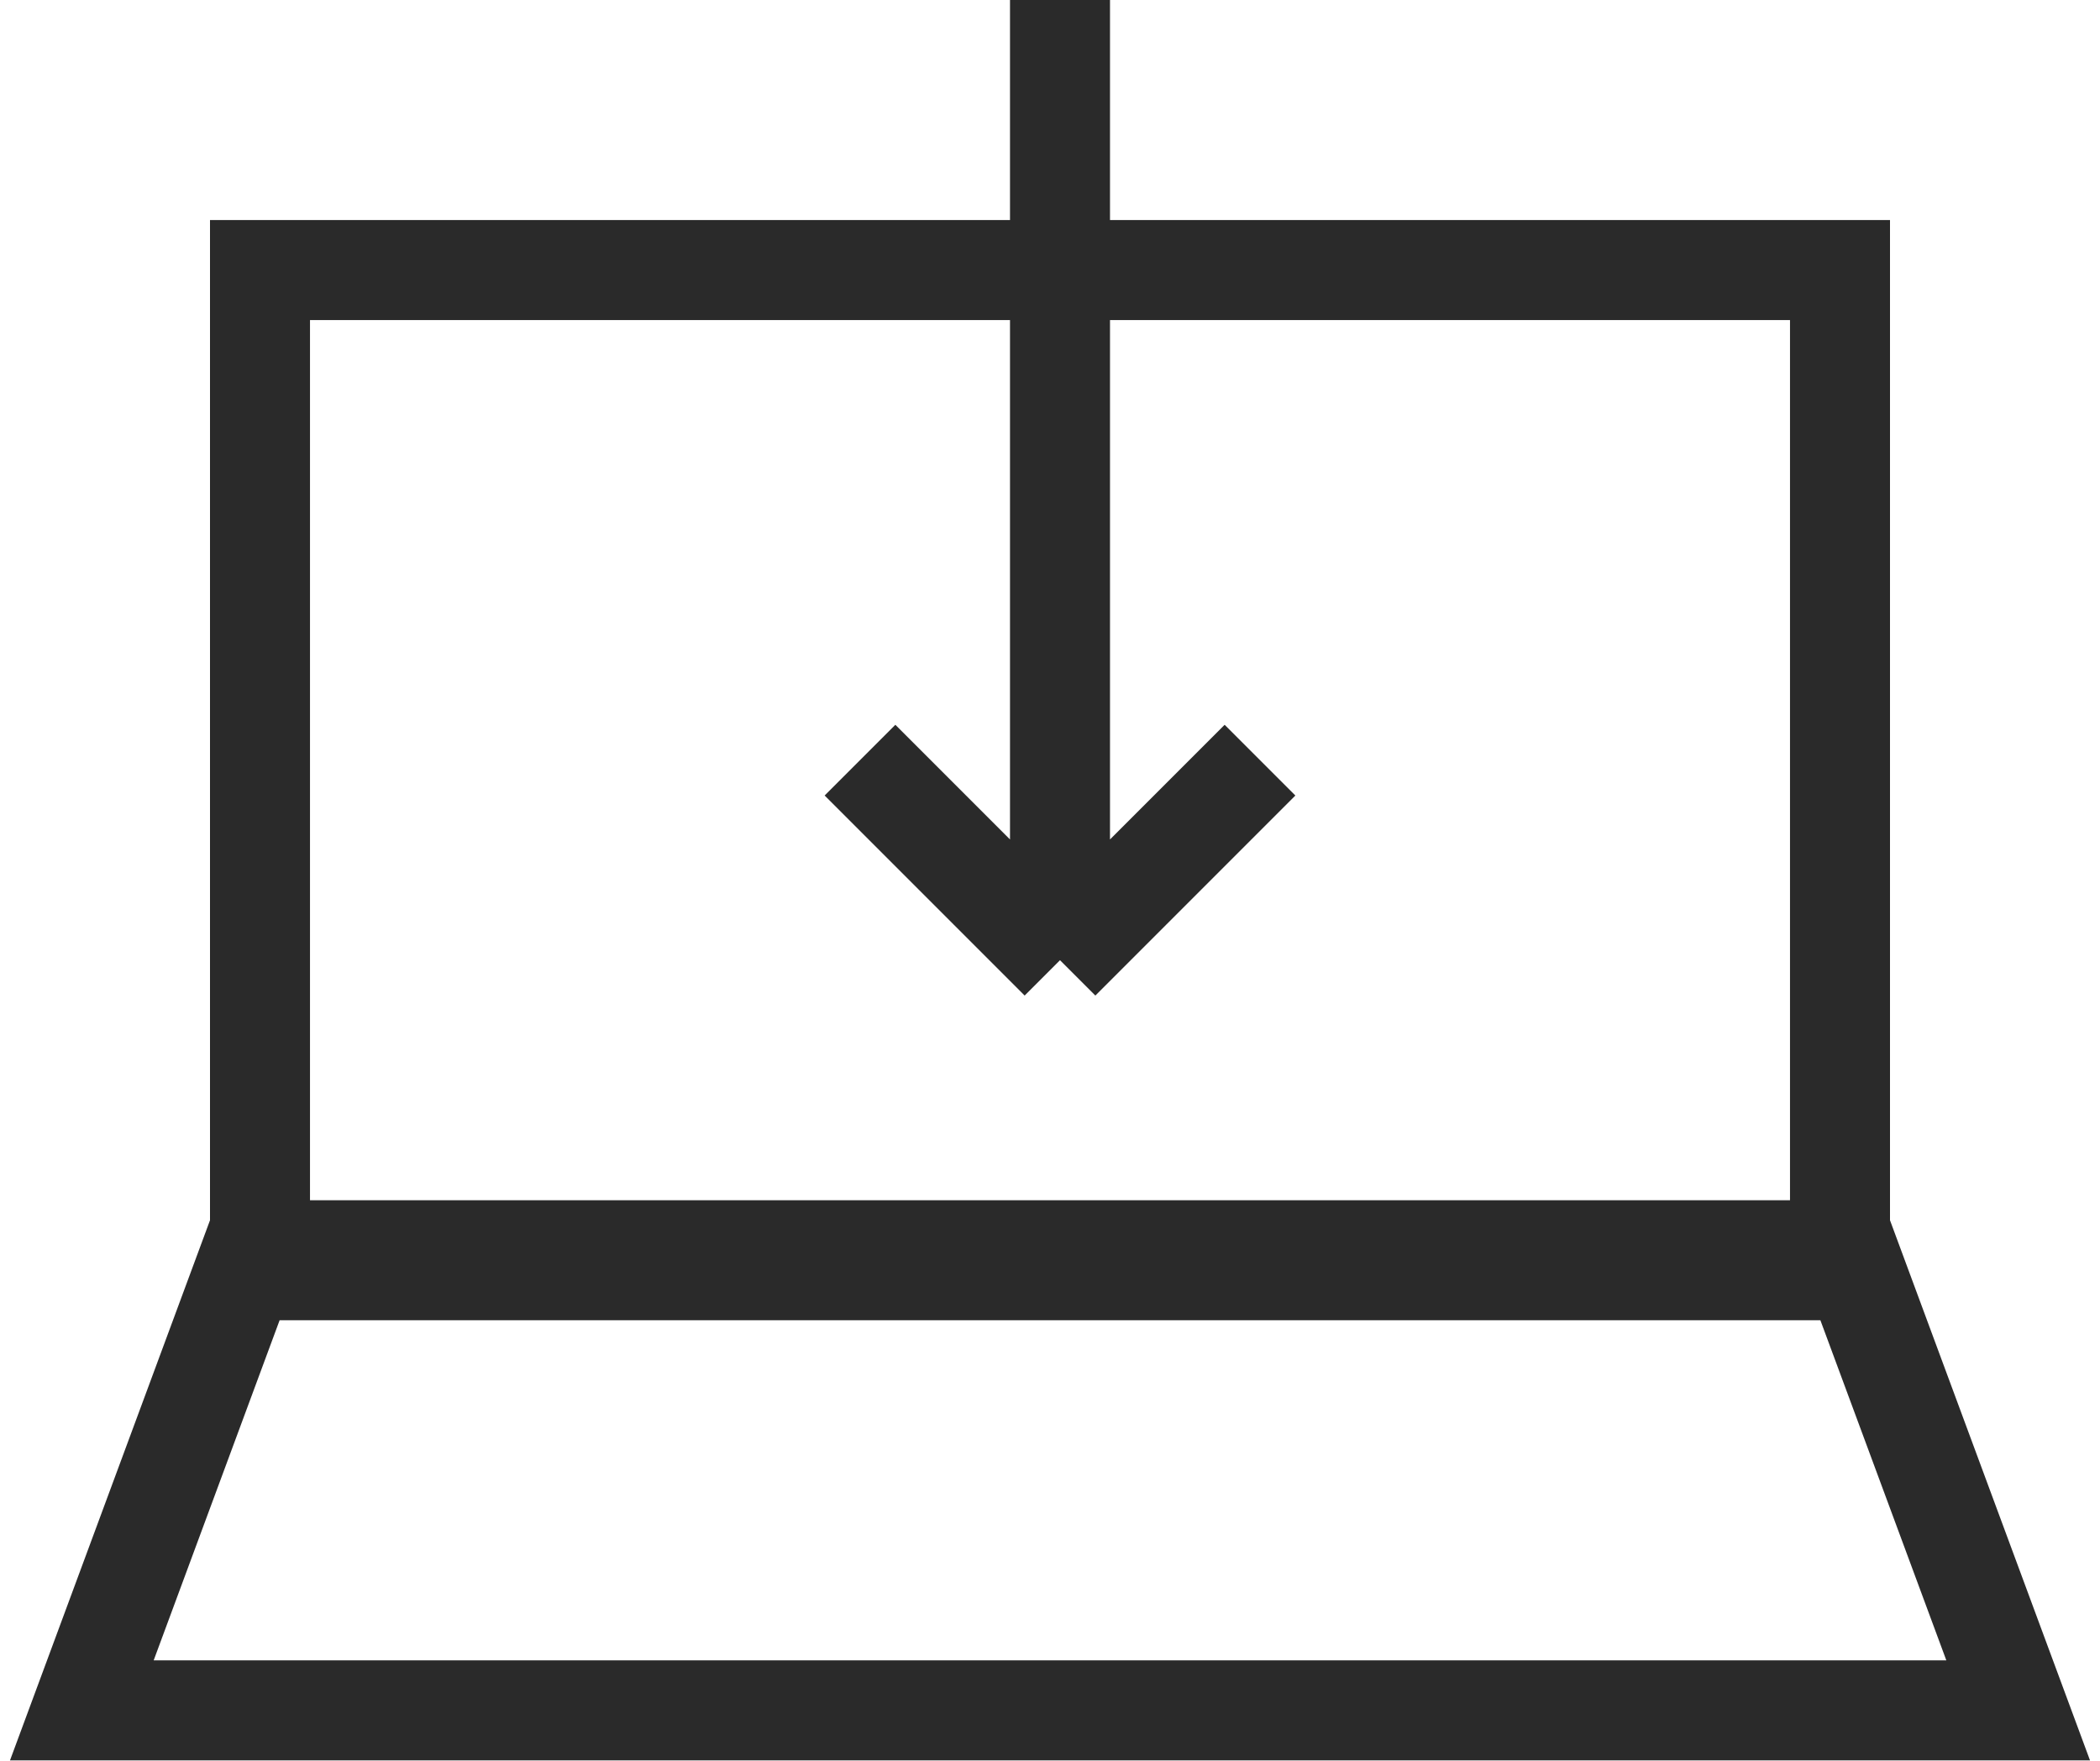
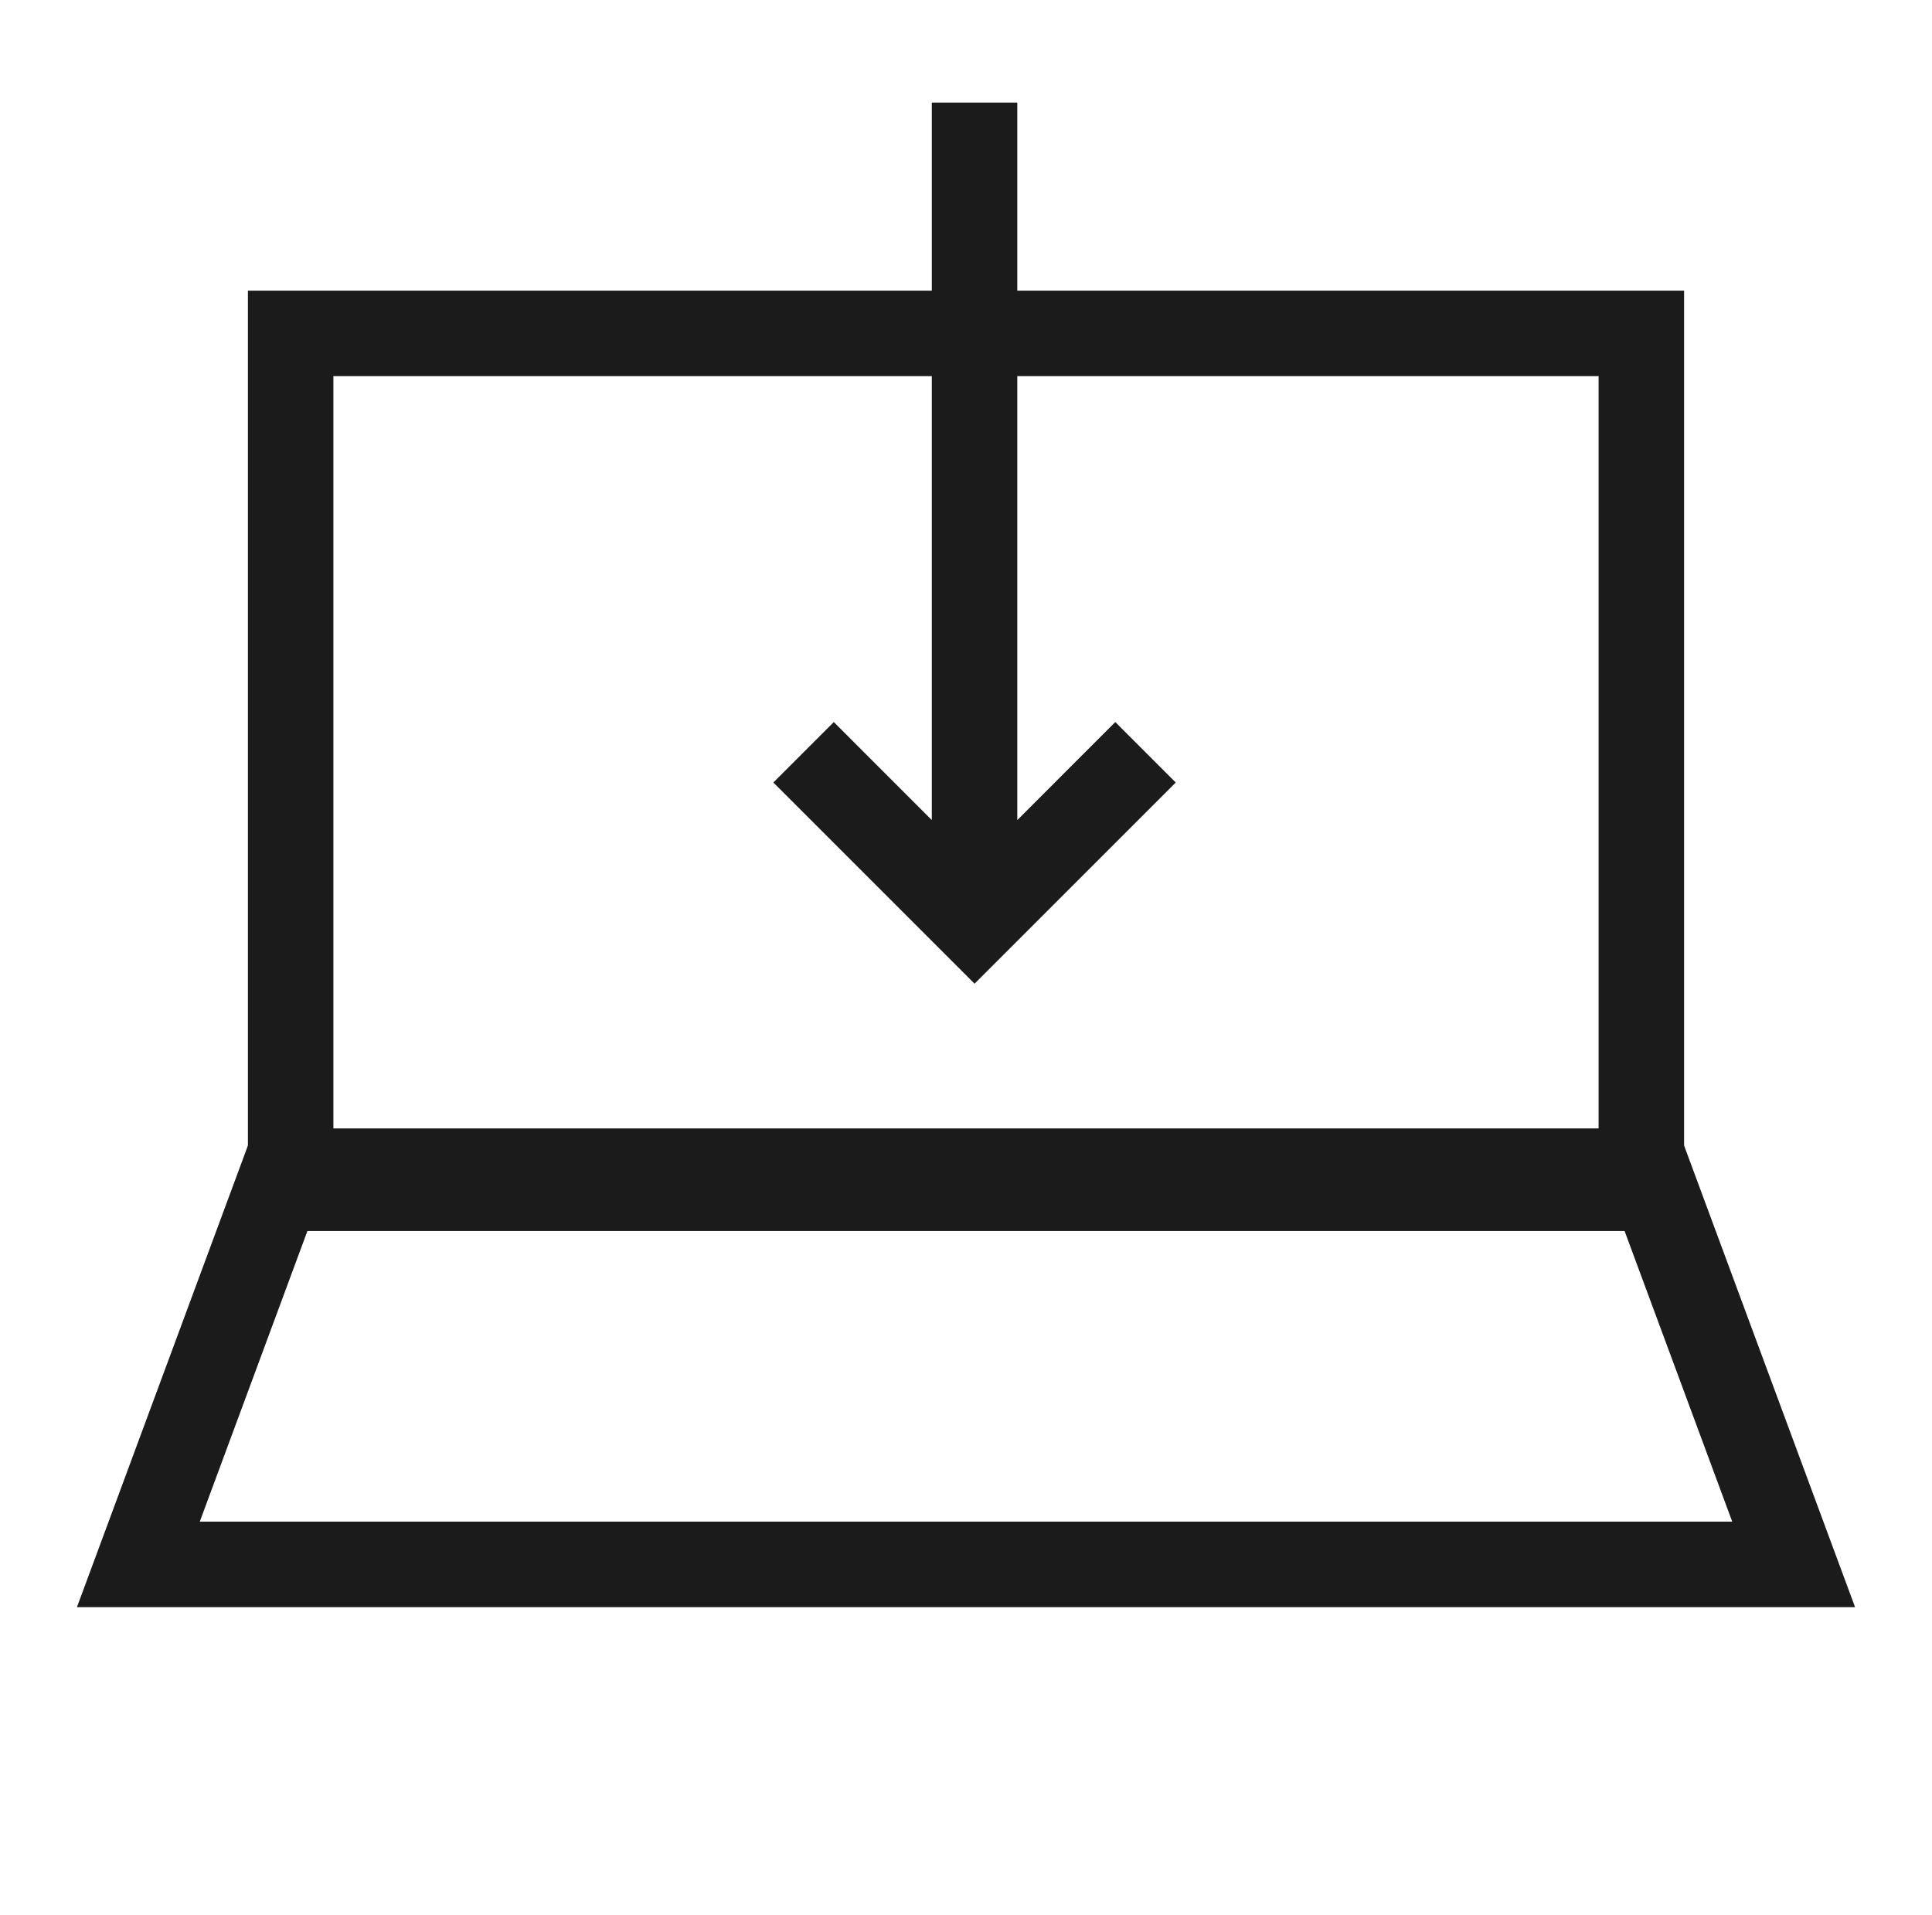
- <svg xmlns="http://www.w3.org/2000/svg" width="105" height="88" viewBox="0 0 105 88" fill="none">
-   <path d="M13 13.5H42H52.5H62.5H92V62.5H13V13.5Z" stroke="#2A2A2A" stroke-width="5" />
-   <path d="M4.092 85.5L12.24 63.5H92.76L100.908 85.5H4.092Z" stroke="#2A2A2A" stroke-width="5" />
-   <path d="M53 -4.37114e-07L53 48M53 48L43 38M53 48L63 38" stroke="#2A2A2A" stroke-width="5" />
+ <svg xmlns="http://www.w3.org/2000/svg" width="113" height="112" viewBox="0 0 113 112" fill="none">
+   <path d="M17 19.5H46H56.5H66.5H96V68.5H17V19.5Z" stroke="#1B1B1B" stroke-width="5" />
+   <path d="M8.092 91.5L16.24 69.5H96.76L104.908 91.5H8.092Z" stroke="#1B1B1B" stroke-width="5" />
+   <path fill-rule="evenodd" clip-rule="evenodd" d="M68.768 45.768L57 57.535L45.232 45.768L48.768 42.232L54.5 47.965L54.5 6L59.5 6L59.5 47.965L65.232 42.232L68.768 45.768Z" fill="#1B1B1B" />
</svg>
